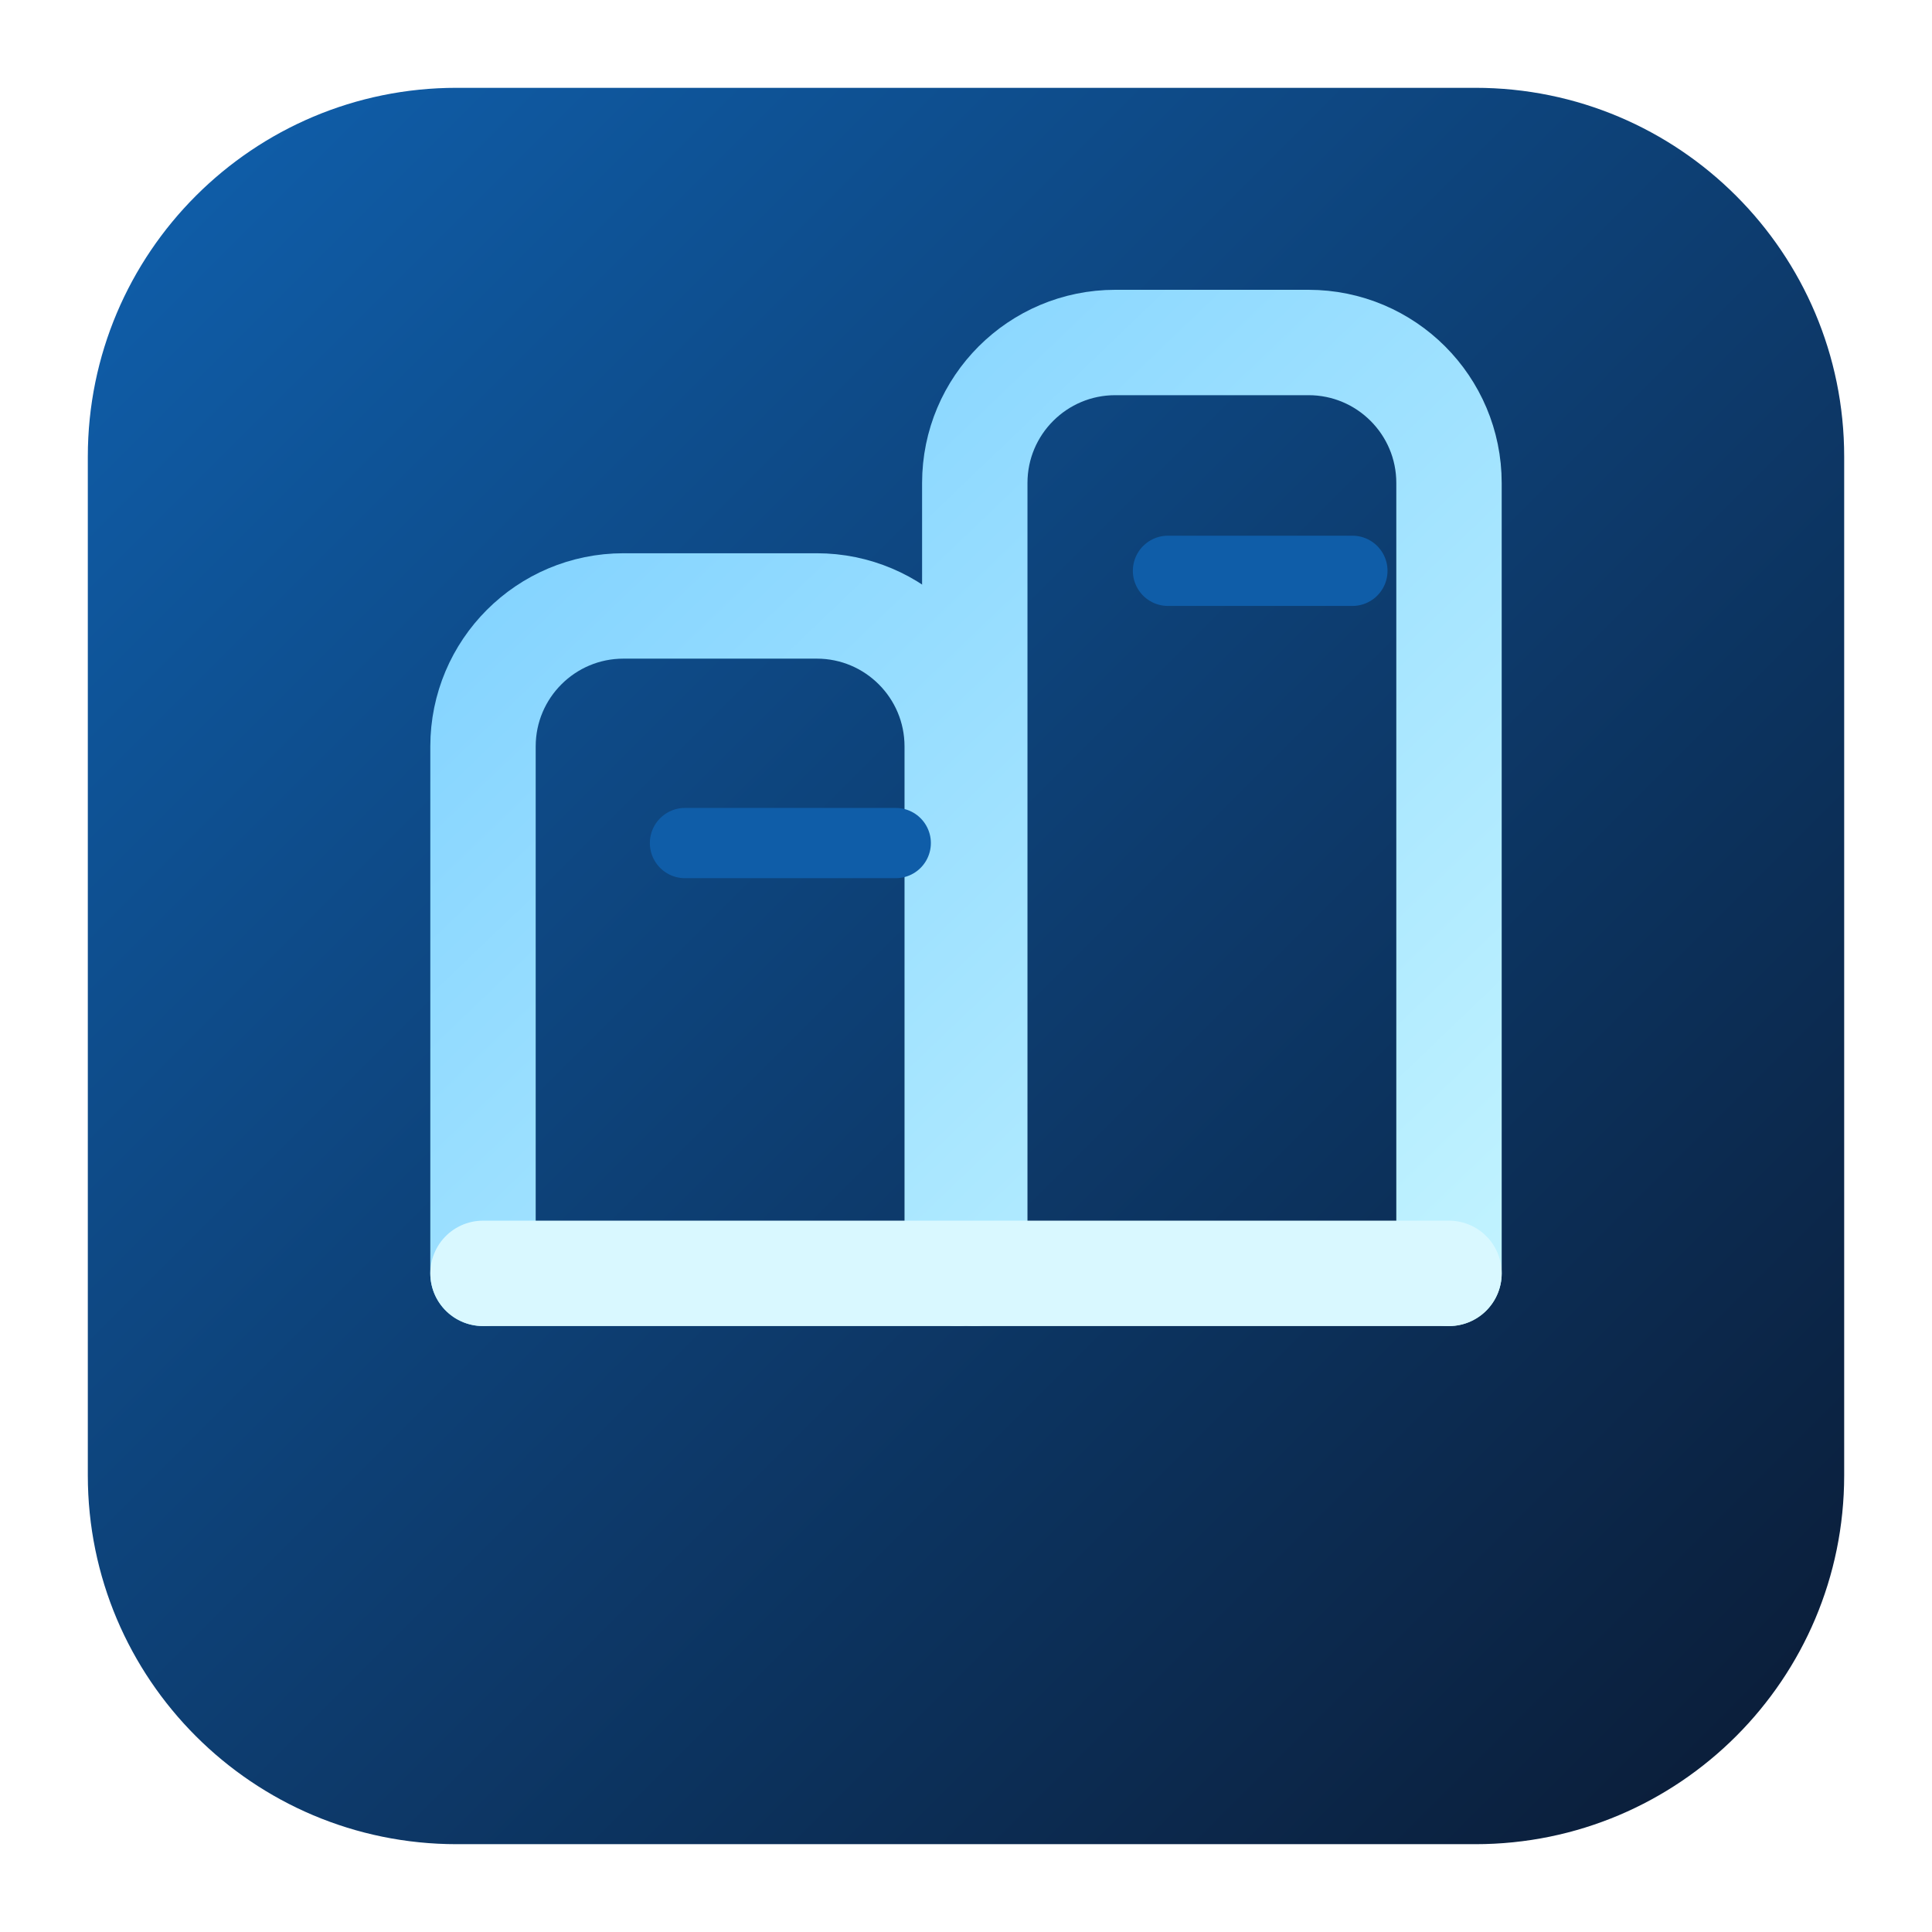
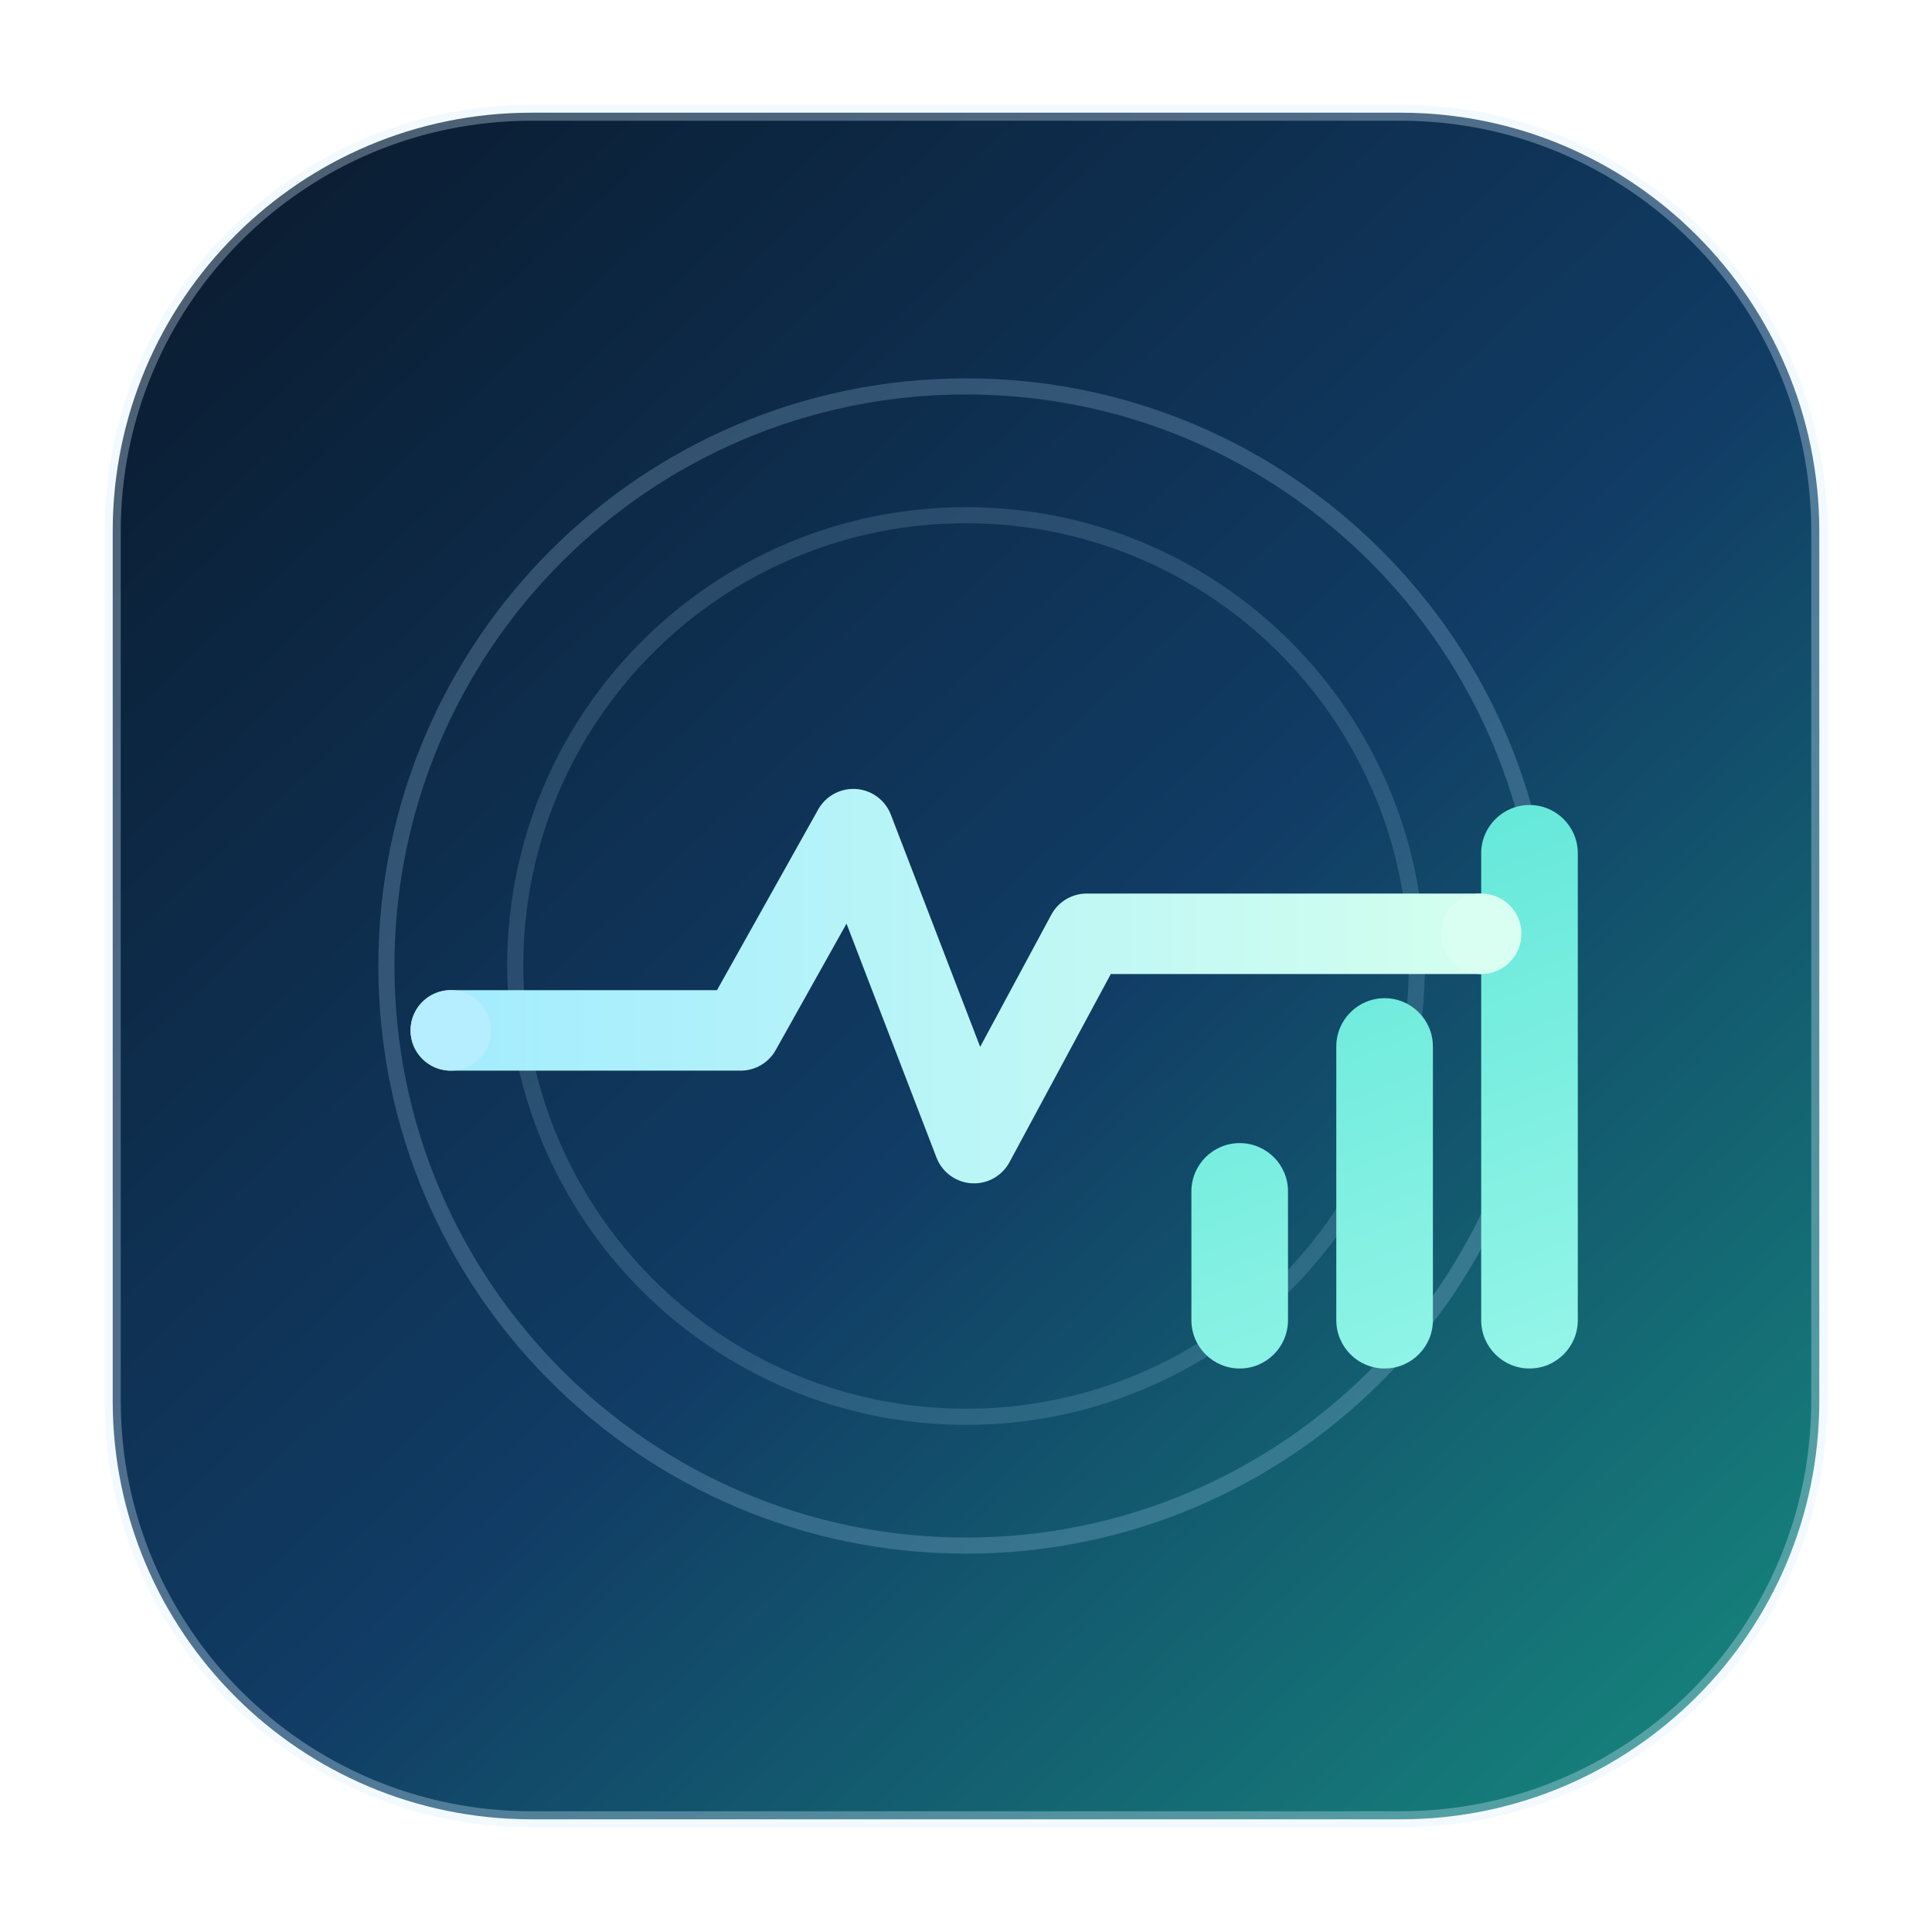
- <svg xmlns="http://www.w3.org/2000/svg" width="220" height="220" viewBox="0 0 220 220" fill="none">
+ <svg xmlns="http://www.w3.org/2000/svg" width="240" height="240" viewBox="0 0 240 240" fill="none">
  <defs>
-     <linearGradient id="bg" x1="20" y1="20" x2="200" y2="200" gradientUnits="userSpaceOnUse">
-       <stop stop-color="#0F5DA8" />
-       <stop offset="1" stop-color="#0B1E3A" />
+     <linearGradient id="bg" x1="24" y1="18" x2="212" y2="222" gradientUnits="userSpaceOnUse">
+       <stop stop-color="#0A1B2F" />
+       <stop offset="0.55" stop-color="#113C65" />
+       <stop offset="1" stop-color="#16847C" />
    </linearGradient>
-     <linearGradient id="accent" x1="55" y1="50" x2="170" y2="170" gradientUnits="userSpaceOnUse">
-       <stop stop-color="#7FD1FF" />
-       <stop offset="1" stop-color="#C9F7FF" />
+     <linearGradient id="pulse" x1="55" y1="114" x2="185" y2="114" gradientUnits="userSpaceOnUse">
+       <stop stop-color="#A3ECFF" />
+       <stop offset="1" stop-color="#D3FFEE" />
+     </linearGradient>
+     <linearGradient id="bars" x1="150" y1="70" x2="196" y2="184" gradientUnits="userSpaceOnUse">
+       <stop stop-color="#48E0D1" />
+       <stop offset="1" stop-color="#9EF8EB" />
    </linearGradient>
  </defs>
-   <rect x="10" y="10" width="200" height="200" rx="42" fill="url(#bg)" />
-   <path d="M55 145V85C55 76.163 62.163 69 71 69H93C101.837 69 109 76.163 109 85V145" stroke="url(#accent)" stroke-width="12" stroke-linecap="round" />
-   <path d="M111 145V55C111 46.163 118.163 39 127 39H149C157.837 39 165 46.163 165 55V145" stroke="url(#accent)" stroke-width="12" stroke-linecap="round" />
-   <path d="M55 145H165" stroke="#D9F8FF" stroke-width="12" stroke-linecap="round" />
-   <path d="M78 96H102" stroke="#0F5DA8" stroke-width="8" stroke-linecap="round" />
-   <path d="M133 65H154" stroke="#0F5DA8" stroke-width="8" stroke-linecap="round" />
+   <rect x="14" y="14" width="212" height="212" rx="52" fill="url(#bg)" />
+   <rect x="14" y="14" width="212" height="212" rx="52" stroke="rgba(216,239,255,0.32)" stroke-width="2" />
+   <circle cx="120" cy="120" r="72" stroke="rgba(182,226,255,0.22)" stroke-width="2" />
+   <circle cx="120" cy="120" r="56" stroke="rgba(182,226,255,0.16)" stroke-width="2" />
+   <path d="M56 128H92L106 103L121 142L135 116H184" stroke="url(#pulse)" stroke-width="10" stroke-linecap="round" stroke-linejoin="round" />
+   <rect x="148" y="142" width="12" height="28" rx="6" fill="url(#bars)" />
+   <rect x="166" y="124" width="12" height="46" rx="6" fill="url(#bars)" />
+   <rect x="184" y="100" width="12" height="70" rx="6" fill="url(#bars)" />
+   <circle cx="56" cy="128" r="5" fill="#B6EDFF" />
+   <circle cx="184" cy="116" r="5" fill="#D8FFF2" />
</svg>
